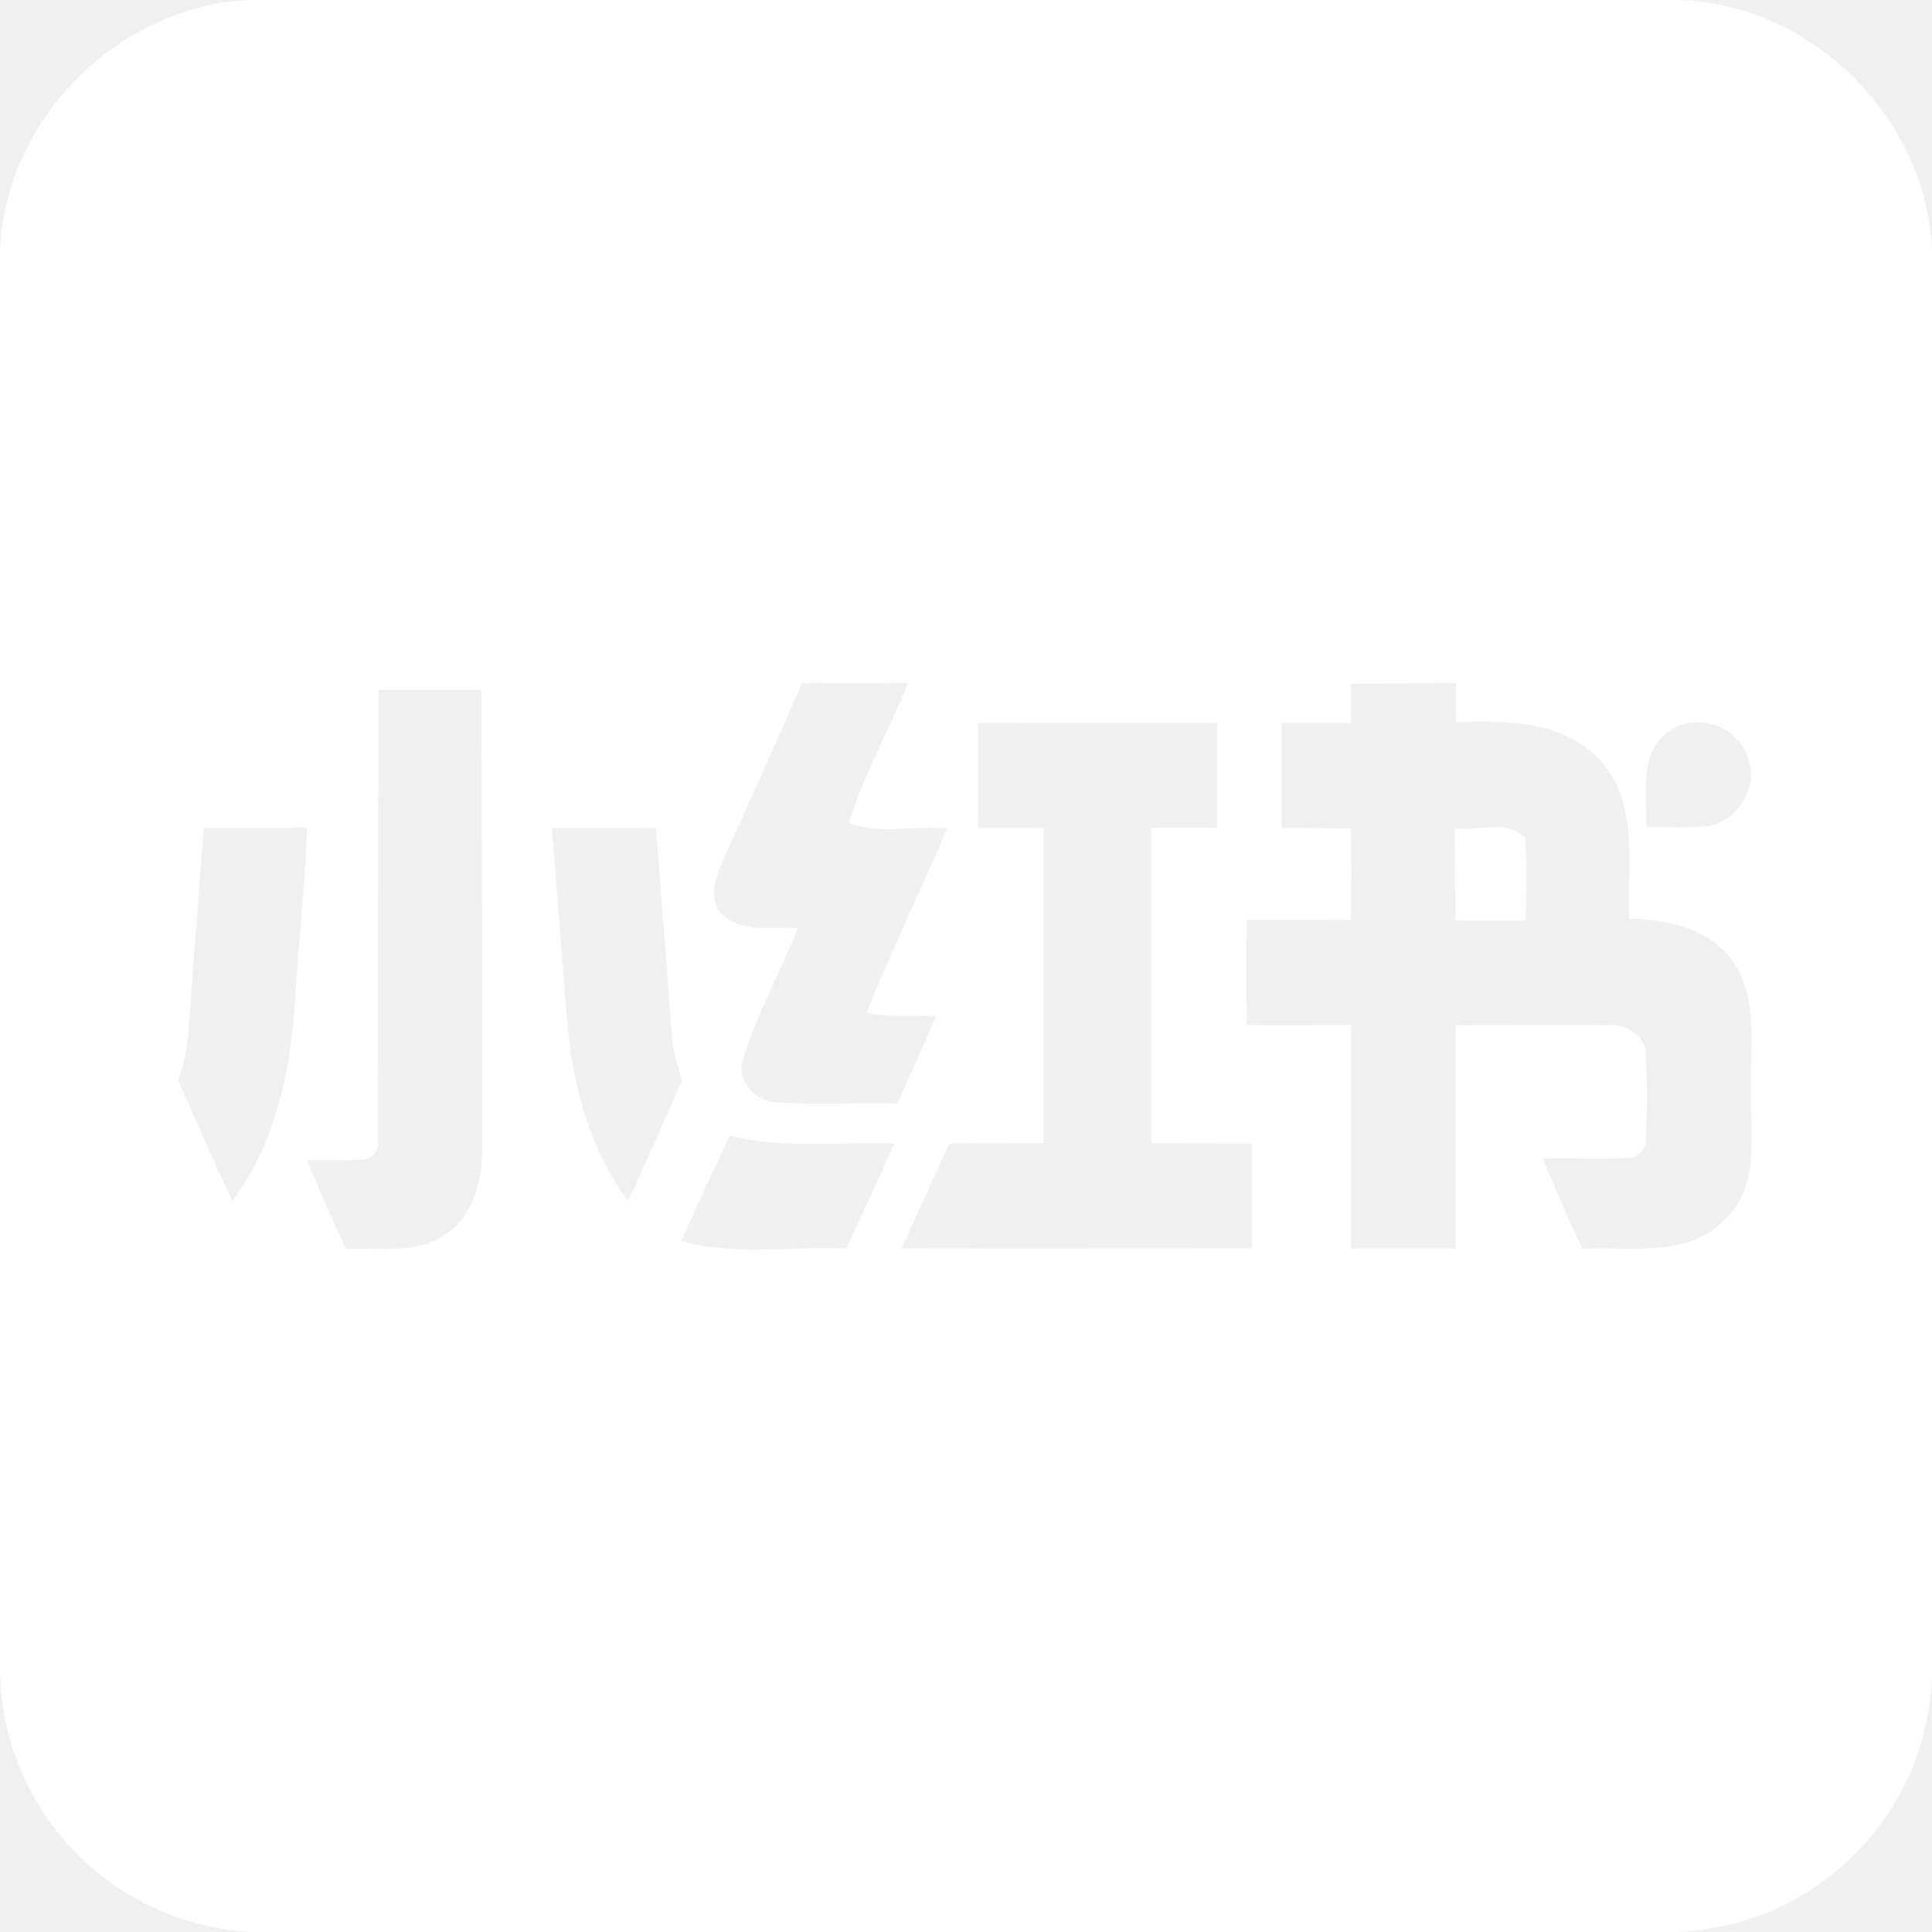
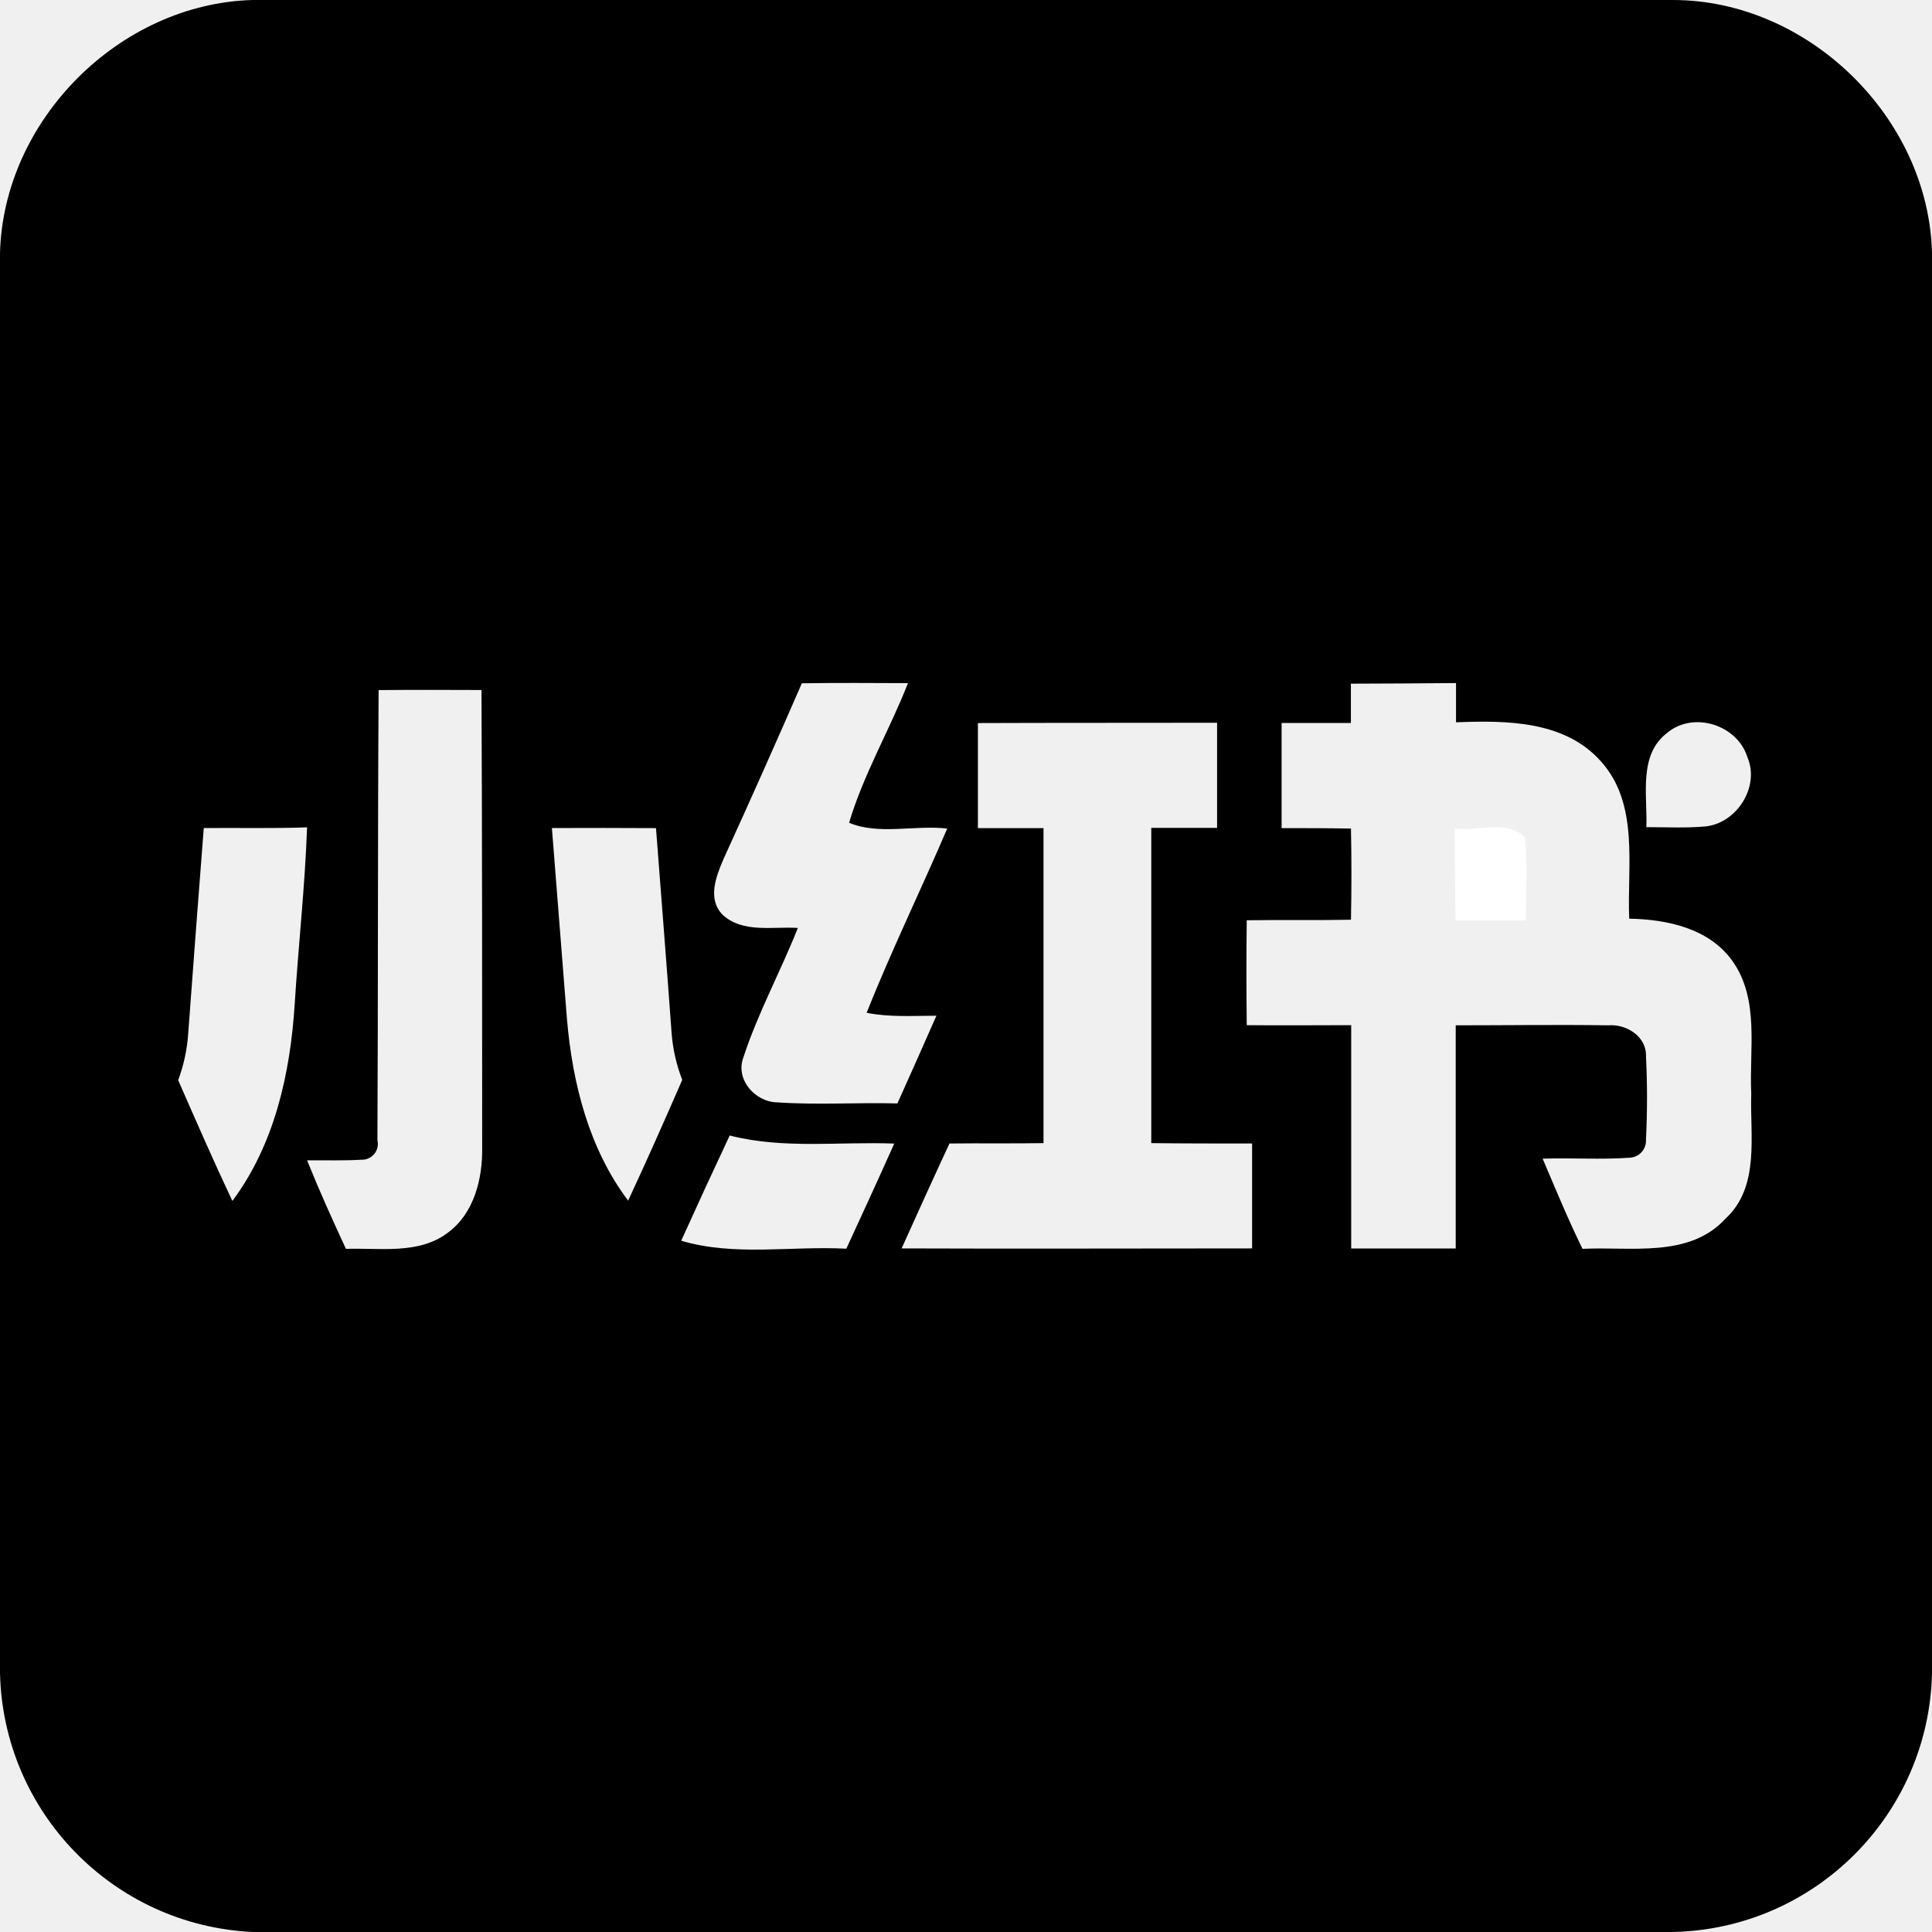
<svg xmlns="http://www.w3.org/2000/svg" height="100%" stroke-miterlimit="10" style="fill-rule:nonzero;clip-rule:evenodd;stroke-linecap:round;stroke-linejoin:round;" version="1.1" viewBox="0 0 256 256" width="100%" xml:space="preserve">
  <defs />
  <clipPath id="ArtboardFrame">
    <rect height="256" width="256" x="0" y="0" />
  </clipPath>
  <g clip-path="url(#ArtboardFrame)" id="Untitled">
-     <path d="M33.44 0L221.67 0C239.6 0 255.53 15.57 256 33.48L256 221.72C255.571 240.495 240.436 255.604 221.66 256L33.5 256C15.034 255.141 0.39 240.122-1.67992e-07 221.64L-1.67992e-07 33.56C0.43 15.93 15.81 0.5 33.44 0ZM50.17 91.44C50.04 111.31 50.11 131.19 50.01 151.07C50.168 151.712 50.014 152.391 49.595 152.903C49.176 153.414 48.541 153.699 47.88 153.67C45.49 153.81 43.09 153.73 40.69 153.75C42.3 157.75 44.04 161.61 45.84 165.48C50.36 165.33 55.52 166.27 59.38 163.31C62.85 160.73 63.96 156.14 63.89 152.01C63.89 131.82 63.89 111.62 63.8 91.43C59.26 91.41 54.71 91.4 50.17 91.44ZM106.25 90.54C102.863 98.32 99.41 106.067 95.89 113.78C94.89 116.09 93.68 119.15 95.78 121.24C98.47 123.68 102.42 122.74 105.72 122.96C103.43 128.74 100.42 134.23 98.49 140.15C97.42 143.07 100.09 146.04 103.01 146.07C108.3 146.43 113.61 146.07 118.91 146.21C120.64 142.34 122.38 138.48 124.08 134.59C120.99 134.59 117.87 134.81 114.83 134.2C118.12 125.94 122.02 117.95 125.51 109.79C121.24 109.29 116.41 110.68 112.51 109.02C114.41 102.62 117.87 96.75 120.31 90.52C115.61 90.5 110.93 90.47 106.25 90.54ZM179 90.59L179 95.8C175.94 95.8 172.88 95.8 169.82 95.8C169.82 100.467 169.82 105.11 169.82 109.73C172.89 109.73 175.95 109.73 179.01 109.79C179.09 113.79 179.09 117.817 179.01 121.87C174.41 121.96 169.8 121.87 165.2 121.94C165.14 126.58 165.15 131.21 165.2 135.84C169.81 135.89 174.43 135.84 179.04 135.84C179.04 145.7 179.04 155.57 179.04 165.43C183.66 165.43 188.27 165.43 192.89 165.43C192.89 155.57 192.89 145.713 192.89 135.86C199.63 135.86 206.36 135.76 213.1 135.86C215.47 135.66 218.18 137.32 218.1 139.93C218.285 143.621 218.285 147.319 218.1 151.01C218.174 152.255 217.225 153.325 215.98 153.4C212.13 153.68 208.27 153.4 204.41 153.53C206.11 157.53 207.76 161.53 209.69 165.48C216.04 165.15 223.8 166.75 228.64 161.48C233.24 157.22 231.86 150.48 232.05 144.92C231.76 139.07 233.19 132.46 229.56 127.34C226.47 123 220.9 121.82 215.88 121.73C215.58 114.73 217.25 106.54 212.1 100.85C207.3 95.47 199.57 95.45 192.93 95.71L192.93 90.51C188.23 90.56 183.61 90.57 179 90.59ZM129.58 95.81C129.58 100.477 129.58 105.117 129.58 109.73C132.48 109.73 135.37 109.73 138.27 109.73C138.27 123.64 138.27 137.56 138.27 151.47C134.12 151.54 129.96 151.47 125.81 151.52C123.66 156.14 121.56 160.78 119.47 165.42C134.95 165.48 150.47 165.42 165.91 165.42C165.91 160.793 165.91 156.16 165.91 151.52C161.46 151.52 157 151.52 152.55 151.47C152.55 137.55 152.55 123.627 152.55 109.7C155.46 109.7 158.36 109.7 161.27 109.7C161.27 105.06 161.27 100.41 161.27 95.77C150.73 95.79 140.16 95.77 129.58 95.81ZM220.93 97.09C217.05 100.03 218.32 105.41 218.15 109.6C220.74 109.6 223.34 109.74 225.93 109.51C230.09 109.13 233.22 104.28 231.55 100.36C230.24 96.06 224.43 94.19 220.93 97.09ZM27 109.72C26.3 118.84 25.59 127.95 24.93 137.07C24.777 139.142 24.332 141.182 23.61 143.13C25.95 148.48 28.29 153.83 30.79 159.13C36.39 151.64 38.47 142.2 39.05 133.03C39.54 125.23 40.41 117.44 40.69 109.63C36.1 109.79 31.54 109.68 27 109.72ZM73.13 109.72C73.797 118.18 74.463 126.637 75.13 135.09C75.86 143.57 78.05 152.21 83.23 159.09C85.7 153.8 88.06 148.46 90.4 143.09C89.642 141.138 89.17 139.087 89 137C88.34 127.91 87.62 118.82 86.92 109.73C82.307 109.703 77.7 109.7 73.1 109.72L73.13 109.72ZM90.29 164.41C97.37 166.5 104.87 165.07 112.14 165.46C114.28 160.83 116.41 156.19 118.49 151.53C111.22 151.25 103.82 152.29 96.69 150.46C94.51 155.093 92.367 159.743 90.26 164.41L90.29 164.41Z" fill="#ffffff" fill-rule="nonzero" opacity="1" stroke="none" />
+     <path d="M33.44 0L221.67 0C239.6 0 255.53 15.57 256 33.48L256 221.72C255.571 240.495 240.436 255.604 221.66 256L33.5 256C15.034 255.141 0.39 240.122-1.67992e-07 221.64L-1.67992e-07 33.56C0.43 15.93 15.81 0.5 33.44 0ZM50.17 91.44C50.04 111.31 50.11 131.19 50.01 151.07C50.168 151.712 50.014 152.391 49.595 152.903C49.176 153.414 48.541 153.699 47.88 153.67C45.49 153.81 43.09 153.73 40.69 153.75C42.3 157.75 44.04 161.61 45.84 165.48C50.36 165.33 55.52 166.27 59.38 163.31C62.85 160.73 63.96 156.14 63.89 152.01C63.89 131.82 63.89 111.62 63.8 91.43C59.26 91.41 54.71 91.4 50.17 91.44ZM106.25 90.54C102.863 98.32 99.41 106.067 95.89 113.78C94.89 116.09 93.68 119.15 95.78 121.24C98.47 123.68 102.42 122.74 105.72 122.96C103.43 128.74 100.42 134.23 98.49 140.15C97.42 143.07 100.09 146.04 103.01 146.07C108.3 146.43 113.61 146.07 118.91 146.21C120.64 142.34 122.38 138.48 124.08 134.59C120.99 134.59 117.87 134.81 114.83 134.2C118.12 125.94 122.02 117.95 125.51 109.79C121.24 109.29 116.41 110.68 112.51 109.02C114.41 102.62 117.87 96.75 120.31 90.52C115.61 90.5 110.93 90.47 106.25 90.54ZM179 90.59L179 95.8C175.94 95.8 172.88 95.8 169.82 95.8C169.82 100.467 169.82 105.11 169.82 109.73C172.89 109.73 175.95 109.73 179.01 109.79C179.09 113.79 179.09 117.817 179.01 121.87C174.41 121.96 169.8 121.87 165.2 121.94C165.14 126.58 165.15 131.21 165.2 135.84C169.81 135.89 174.43 135.84 179.04 135.84C179.04 145.7 179.04 155.57 179.04 165.43C183.66 165.43 188.27 165.43 192.89 165.43C192.89 155.57 192.89 145.713 192.89 135.86C199.63 135.86 206.36 135.76 213.1 135.86C215.47 135.66 218.18 137.32 218.1 139.93C218.285 143.621 218.285 147.319 218.1 151.01C218.174 152.255 217.225 153.325 215.98 153.4C212.13 153.68 208.27 153.4 204.41 153.53C206.11 157.53 207.76 161.53 209.69 165.48C216.04 165.15 223.8 166.75 228.64 161.48C233.24 157.22 231.86 150.48 232.05 144.92C231.76 139.07 233.19 132.46 229.56 127.34C226.47 123 220.9 121.82 215.88 121.73C215.58 114.73 217.25 106.54 212.1 100.85C207.3 95.47 199.57 95.45 192.93 95.71L192.93 90.51C188.23 90.56 183.61 90.57 179 90.59ZM129.58 95.81C129.58 100.477 129.58 105.117 129.58 109.73C132.48 109.73 135.37 109.73 138.27 109.73C138.27 123.64 138.27 137.56 138.27 151.47C134.12 151.54 129.96 151.47 125.81 151.52C123.66 156.14 121.56 160.78 119.47 165.42C134.95 165.48 150.47 165.42 165.91 165.42C165.91 160.793 165.91 156.16 165.91 151.52C161.46 151.52 157 151.52 152.55 151.47C152.55 137.55 152.55 123.627 152.55 109.7C155.46 109.7 158.36 109.7 161.27 109.7C161.27 105.06 161.27 100.41 161.27 95.77C150.73 95.79 140.16 95.77 129.58 95.81ZM220.93 97.09C217.05 100.03 218.32 105.41 218.15 109.6C220.74 109.6 223.34 109.74 225.93 109.51C230.09 109.13 233.22 104.28 231.55 100.36C230.24 96.06 224.43 94.19 220.93 97.09ZM27 109.72C26.3 118.84 25.59 127.95 24.93 137.07C24.777 139.142 24.332 141.182 23.61 143.13C25.95 148.48 28.29 153.83 30.79 159.13C36.39 151.64 38.47 142.2 39.05 133.03C39.54 125.23 40.41 117.44 40.69 109.63C36.1 109.79 31.54 109.68 27 109.72ZM73.13 109.72C73.797 118.18 74.463 126.637 75.13 135.09C75.86 143.57 78.05 152.21 83.23 159.09C85.7 153.8 88.06 148.46 90.4 143.09C89.642 141.138 89.17 139.087 89 137C88.34 127.91 87.62 118.82 86.92 109.73C82.307 109.703 77.7 109.7 73.1 109.72L73.13 109.72ZM90.29 164.41C97.37 166.5 104.87 165.07 112.14 165.46C114.28 160.83 116.41 156.19 118.49 151.53C111.22 151.25 103.82 152.29 96.69 150.46C94.51 155.093 92.367 159.743 90.26 164.41L90.29 164.41Z" fill="#000" fill-rule="nonzero" opacity="1" stroke="none" />
    <path d="M192.77 109.77C195.77 110.2 199.77 108.55 202.06 110.97C202.44 114.62 202.16 118.29 202.2 121.97C199.09 121.97 195.97 121.97 192.86 121.97C192.8 117.903 192.77 113.837 192.77 109.77Z" fill="#ffffff" fill-rule="nonzero" opacity="1" stroke="none" />
    <path d="M50.17 91.44C54.71 91.44 59.26 91.44 63.8 91.44C63.93 111.63 63.88 131.83 63.89 152.02C63.96 156.15 62.89 160.74 59.38 163.32C55.52 166.32 50.38 165.32 45.84 165.49C44.04 161.62 42.3 157.72 40.69 153.76C43.09 153.76 45.49 153.82 47.88 153.68C48.541 153.709 49.176 153.424 49.595 152.913C50.014 152.401 50.168 151.722 50.01 151.08C50.11 131.19 50 111.31 50.17 91.44Z" fill="#000000" fill-opacity="0" fill-rule="nonzero" opacity="1" stroke="none" />
    <path d="M106.25 90.54C110.93 90.47 115.61 90.54 120.25 90.54C117.81 96.77 114.35 102.64 112.45 109.04C116.37 110.7 121.2 109.31 125.45 109.81C121.96 117.97 118.06 125.96 114.77 134.22C117.77 134.83 120.93 134.61 124.02 134.61C122.32 138.5 120.58 142.36 118.85 146.23C113.55 146.14 108.24 146.45 102.95 146.09C100.03 146.09 97.36 143.09 98.43 140.17C100.36 134.25 103.37 128.76 105.66 122.98C102.36 122.76 98.41 123.7 95.72 121.26C93.62 119.17 94.84 116.11 95.83 113.8C99.37 106.067 102.843 98.313 106.25 90.54Z" fill="#000000" fill-opacity="0" fill-rule="nonzero" opacity="1" stroke="none" />
    <path d="M179 90.59C183.61 90.59 188.23 90.59 192.84 90.59L192.84 95.79C199.48 95.53 207.21 95.55 212.01 100.93C217.16 106.62 215.49 114.83 215.79 121.81C220.79 121.9 226.38 123.08 229.47 127.42C233.1 132.54 231.67 139.15 231.96 145C231.77 150.57 233.15 157.3 228.55 161.56C223.71 166.79 215.95 165.19 209.6 165.56C207.67 161.65 206.02 157.62 204.32 153.61C208.18 153.5 212.04 153.76 215.89 153.48C217.135 153.405 218.084 152.335 218.01 151.09C218.195 147.399 218.195 143.701 218.01 140.01C218.08 137.4 215.37 135.74 213.01 135.94C206.27 135.84 199.54 135.94 192.8 135.94C192.8 145.8 192.8 155.657 192.8 165.51C188.18 165.51 183.57 165.51 178.95 165.51C178.95 155.65 178.95 145.78 178.95 135.92C174.34 135.92 169.72 135.92 165.11 135.92C165.11 131.29 165.11 126.66 165.11 122.02C169.71 122.02 174.32 122.02 178.92 121.95C179.007 117.95 179.007 113.923 178.92 109.87C175.86 109.82 172.8 109.78 169.73 109.81C169.73 105.143 169.73 100.5 169.73 95.88C172.79 95.88 175.85 95.88 178.91 95.88L179 90.59ZM192.77 109.77C192.77 113.837 192.8 117.903 192.86 121.97C195.97 121.97 199.09 121.97 202.2 121.97C202.2 118.31 202.44 114.64 202.06 110.97C199.77 108.55 195.77 110.2 192.77 109.77Z" fill="#000000" fill-opacity="0" fill-rule="nonzero" opacity="1" stroke="none" />
    <path d="M129.58 95.81C140.16 95.81 150.73 95.81 161.3 95.81C161.3 100.45 161.3 105.1 161.3 109.74C158.39 109.74 155.49 109.74 152.58 109.74C152.58 123.667 152.58 137.59 152.58 151.51C157.03 151.56 161.49 151.51 165.94 151.56C165.94 156.187 165.94 160.82 165.94 165.46C150.46 165.46 134.94 165.46 119.5 165.46C121.59 160.82 123.69 156.18 125.84 151.56C129.99 151.56 134.15 151.56 138.3 151.51C138.3 137.6 138.3 123.68 138.3 109.77C135.4 109.77 132.51 109.77 129.61 109.77C129.57 105.103 129.56 100.45 129.58 95.81Z" fill="#000000" fill-opacity="0" fill-rule="nonzero" opacity="1" stroke="none" />
    <path d="M220.93 97.09C224.43 94.19 230.24 96.09 231.55 100.36C233.22 104.28 230.09 109.13 225.93 109.51C223.34 109.74 220.74 109.61 218.15 109.6C218.32 105.41 217.05 100 220.93 97.09Z" fill="#000000" fill-opacity="0" fill-rule="nonzero" opacity="1" stroke="none" />
    <path d="M27 109.72C31.57 109.72 36.13 109.79 40.69 109.61C40.41 117.42 39.54 125.21 39.05 133.01C38.47 142.18 36.39 151.62 30.79 159.11C28.29 153.83 25.95 148.48 23.61 143.11C24.332 141.162 24.777 139.122 24.93 137.05C25.56 128 26.27 118.84 27 109.72Z" fill="#000000" fill-opacity="0" fill-rule="nonzero" opacity="1" stroke="none" />
    <path d="M73.1 109.72C77.707 109.72 82.317 109.72 86.93 109.72C87.63 118.81 88.35 127.9 89.01 136.99C89.149 139.093 89.593 141.165 90.33 143.14C87.99 148.49 85.63 153.83 83.16 159.14C77.98 152.23 75.79 143.59 75.06 135.14C74.33 126.69 73.77 118.18 73.1 109.72Z" fill="#000000" fill-opacity="0" fill-rule="nonzero" opacity="1" stroke="none" />
    <path d="M90.26 164.41C92.373 159.743 94.507 155.093 96.66 150.46C103.79 152.29 111.19 151.25 118.46 151.53C116.38 156.19 114.25 160.83 112.11 165.46C104.84 165.07 97.34 166.5 90.26 164.41Z" fill="#000000" fill-opacity="0" fill-rule="nonzero" opacity="1" stroke="none" />
  </g>
</svg>
